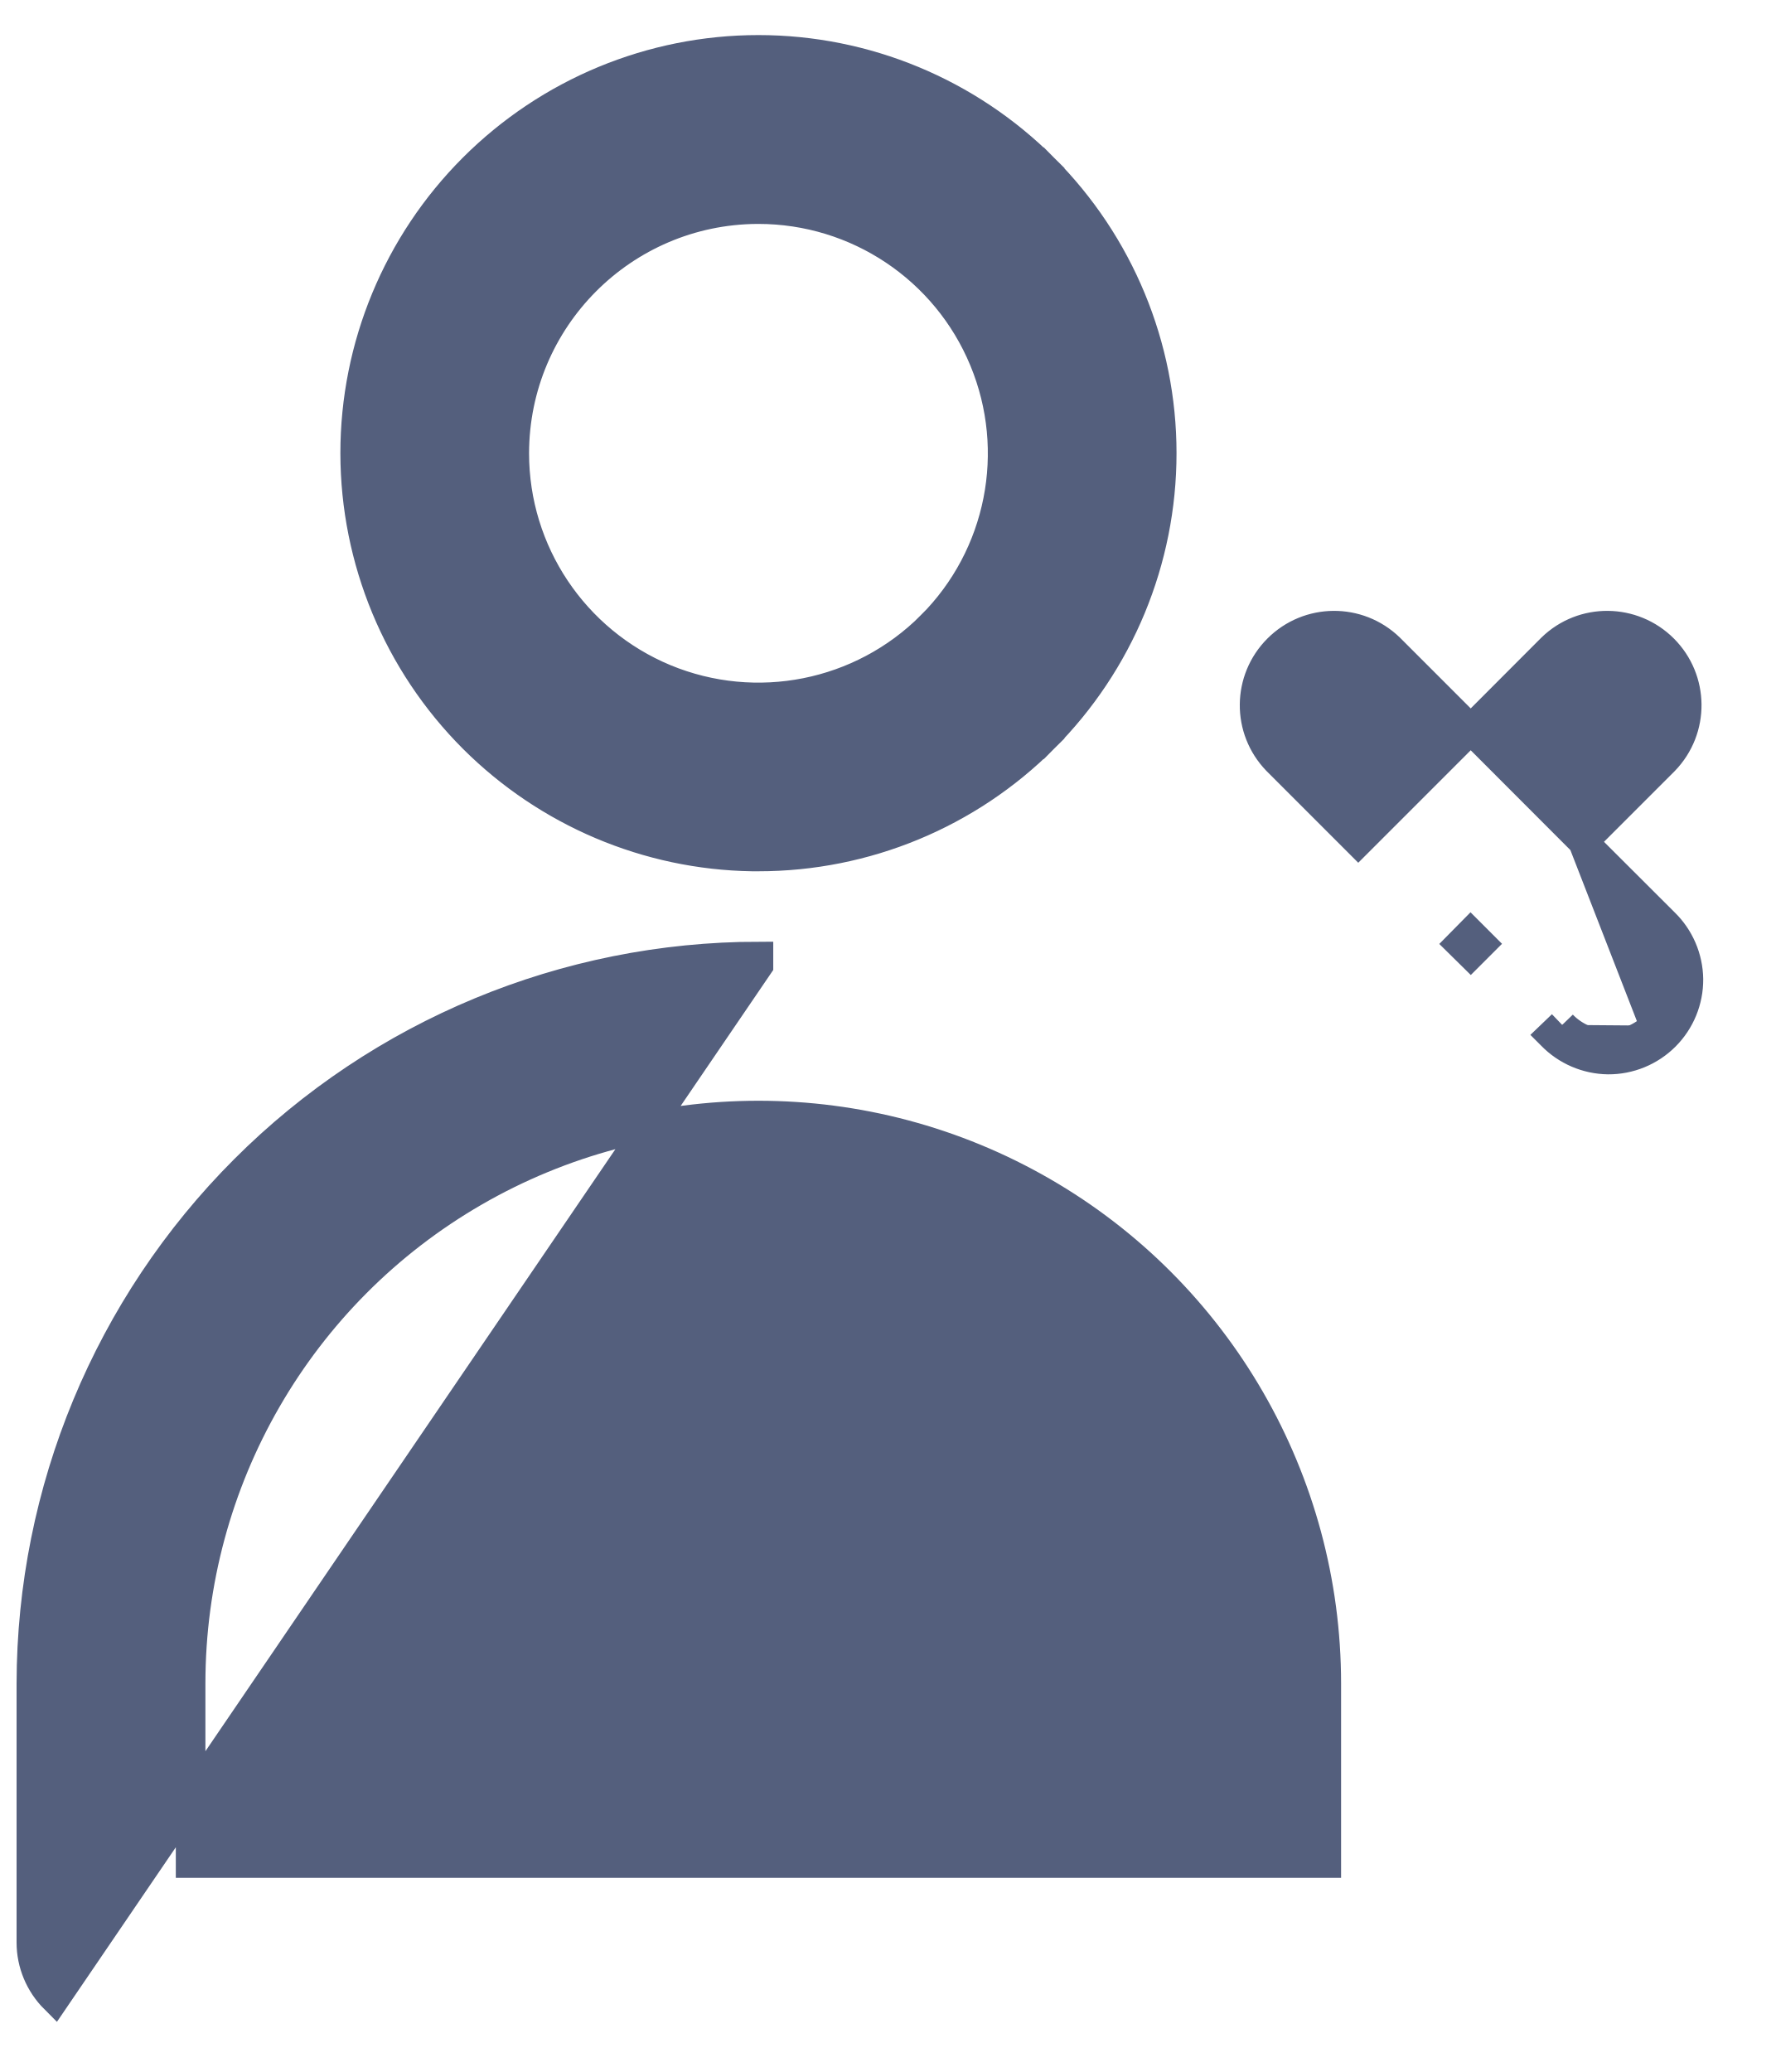
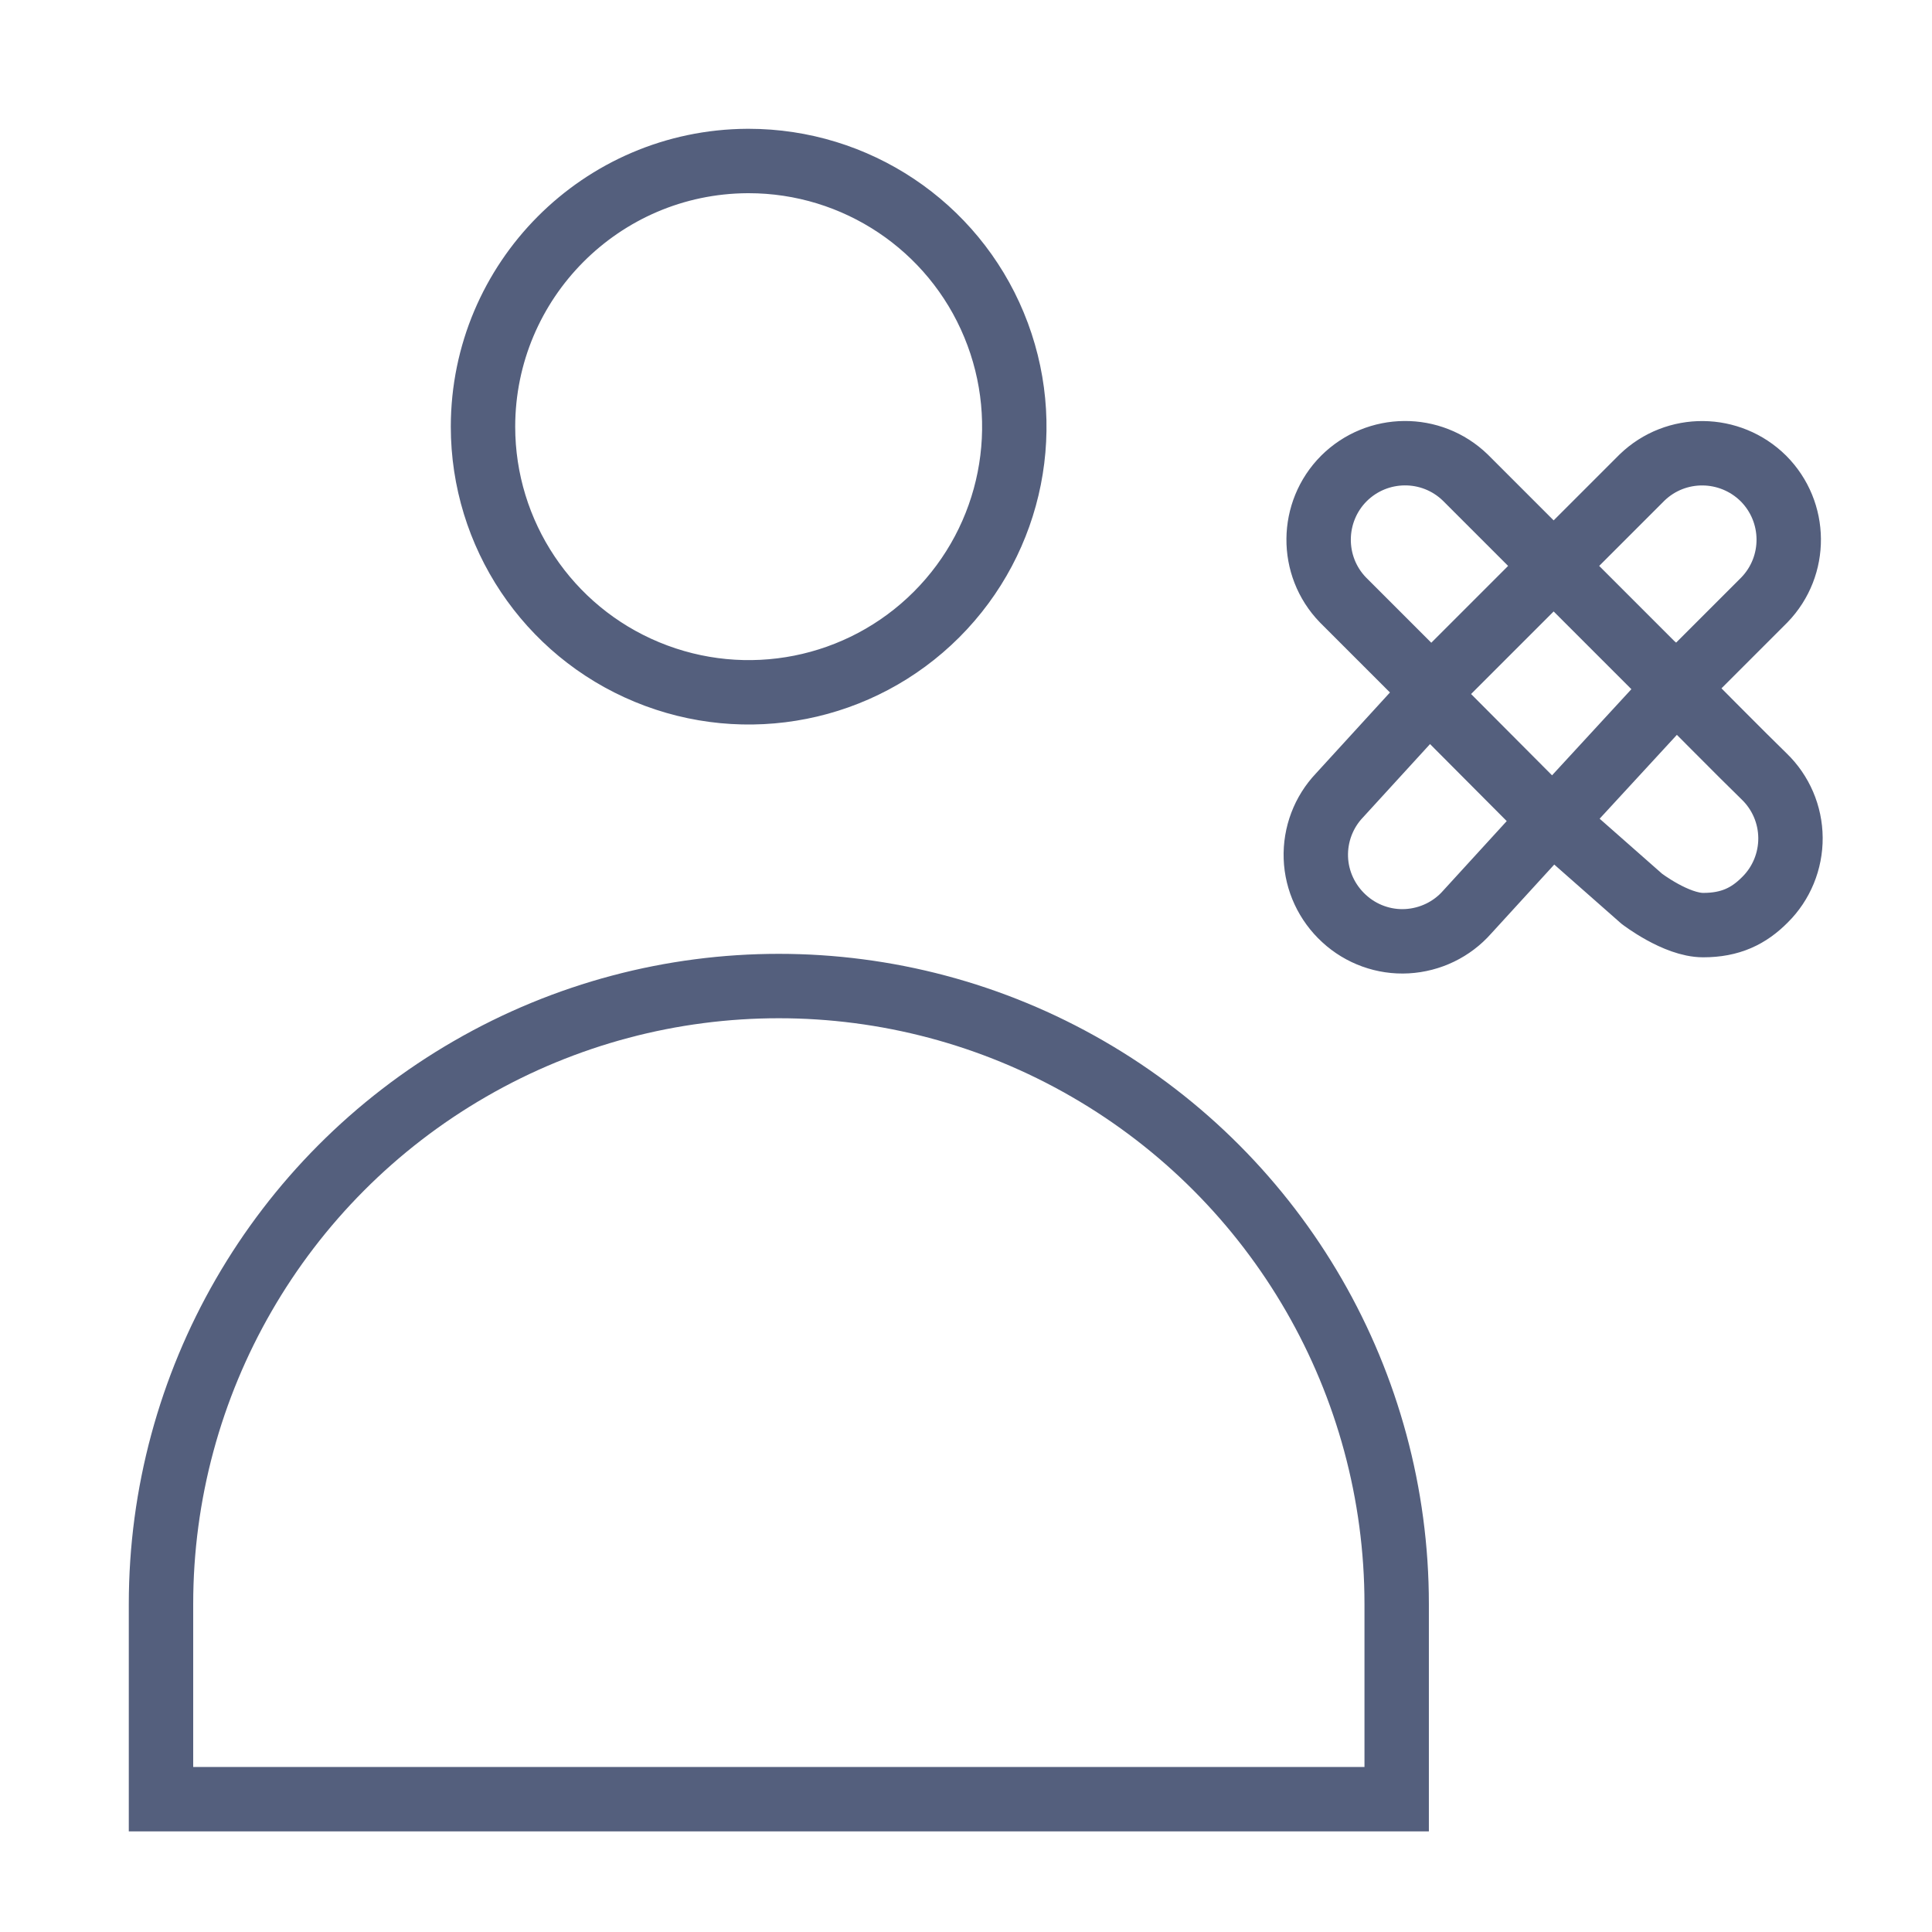
- <svg xmlns="http://www.w3.org/2000/svg" width="12" height="14" viewBox="0 0 12 14" fill="none">
-   <path d="M10.697 5.688L11.245 6.235C11.348 6.335 11.407 6.472 11.409 6.616C11.41 6.76 11.353 6.899 11.251 7.001M10.697 5.688L11.18 6.93M10.697 5.688L11.245 5.14L11.245 5.14L11.246 5.139C11.451 4.927 11.447 4.592 11.24 4.385L11.24 4.385C11.033 4.178 10.697 4.174 10.486 4.379L10.485 4.38L9.938 4.928M10.697 5.688L9.938 4.928M11.251 7.001C11.251 7.001 11.251 7.001 11.251 7.001L11.18 6.93M11.251 7.001C11.251 7.001 11.251 7.001 11.251 7L11.18 6.93M11.251 7.001C11.149 7.103 11.01 7.16 10.866 7.159C10.722 7.157 10.585 7.098 10.485 6.995M11.18 6.93C11.097 7.013 10.984 7.06 10.867 7.059C10.75 7.057 10.637 7.009 10.556 6.925M10.485 6.995L10.485 6.995L10.556 6.925M10.485 6.995C10.484 6.994 10.484 6.994 10.484 6.994L10.556 6.925M10.485 6.995L10.556 6.925M9.938 4.928L9.39 4.38L9.39 4.38L9.389 4.379C9.177 4.174 8.842 4.178 8.635 4.385L8.635 4.385C8.428 4.592 8.424 4.927 8.629 5.139L8.629 5.139L8.63 5.14L9.178 5.688L9.938 4.928ZM5.083 5.787L5.084 5.787H5.125C5.848 5.787 6.541 5.5 7.052 4.989L6.981 4.919L7.052 4.989C7.563 4.478 7.85 3.785 7.85 3.062C7.85 2.34 7.563 1.647 7.052 1.136L6.981 1.206L7.052 1.136C6.541 0.625 5.848 0.337 5.125 0.337C4.402 0.337 3.709 0.625 3.198 1.136L3.198 1.136C2.687 1.647 2.4 2.34 2.4 3.062L2.4 3.063C2.401 3.785 2.688 4.478 3.199 4.989L3.199 4.989C3.7 5.489 4.376 5.776 5.083 5.787ZM3.475 3.063C3.476 2.154 4.21 1.418 5.117 1.413H5.125C5.792 1.413 6.394 1.815 6.649 2.431L6.649 2.431C6.905 3.048 6.764 3.758 6.292 4.229L6.363 4.3L6.292 4.229C5.82 4.701 5.11 4.842 4.493 4.587L4.493 4.587C3.877 4.331 3.475 3.73 3.475 3.063ZM5.125 6.523L5.125 6.463C3.823 6.464 2.574 6.982 1.653 7.903L1.653 7.903C0.732 8.824 0.214 10.073 0.212 11.375V11.375V13.125C0.212 13.267 0.269 13.404 0.37 13.505L5.125 6.523ZM8.962 12.588H1.288V11.375C1.288 10.004 2.019 8.737 3.206 8.052L3.206 8.052C4.394 7.366 5.856 7.366 7.044 8.052L7.044 8.052C8.231 8.737 8.962 10.004 8.962 11.375L8.962 12.588ZM10.008 6.377L9.937 6.306L9.867 6.377L9.938 6.447L10.008 6.377Z" fill="#545F7D" stroke="#545F7D" stroke-width="0.2" />
+ <svg xmlns="http://www.w3.org/2000/svg" width="12" height="12" viewBox="0 0 12 12" fill="none">
+   <path d="M5.817 3.817C6.289 3.345 6.43 2.635 6.174 2.018C5.919 1.402 5.317 1 4.65 1H4.642C3.735 1.005 3.001 1.742 3 2.65C3 3.317 3.402 3.919 4.018 4.174C4.635 4.43 5.345 4.289 5.817 3.817ZM5.817 3.817L5.888 3.888M10.41 4.275C10.41 4.275 10.853 4.722 10.957 4.822C11.061 4.922 11.12 5.06 11.121 5.204C11.122 5.348 11.065 5.487 10.963 5.588C10.862 5.69 10.748 5.746 10.579 5.746C10.41 5.746 10.197 5.582 10.197 5.582L9.65 5.1L10.41 4.275ZM10.41 4.275L10.958 3.727L10.959 3.726C11.163 3.515 11.16 3.18 10.953 2.972C10.745 2.766 10.41 2.762 10.199 2.966L10.198 2.967L9.65 3.515M10.41 4.275L9.65 3.515M9.65 3.515L9.102 2.967L9.101 2.966C8.89 2.762 8.555 2.765 8.347 2.972C8.141 3.179 8.137 3.515 8.341 3.726L8.342 3.727L8.89 4.275L9.65 3.515ZM8.675 11.175H1V9.963C1 8.592 1.731 7.325 2.919 6.639C4.106 5.953 5.569 5.953 6.756 6.639C7.944 7.325 8.675 8.592 8.675 9.963L8.675 11.175ZM9.635 5.094L9.113 5.665C9.018 5.773 8.883 5.838 8.739 5.846C8.596 5.854 8.454 5.803 8.348 5.705C8.242 5.608 8.178 5.472 8.173 5.328C8.168 5.184 8.221 5.044 8.32 4.94L8.876 4.332L9.635 5.094Z" stroke="#545F7D" stroke-width="0.4" />
</svg>
